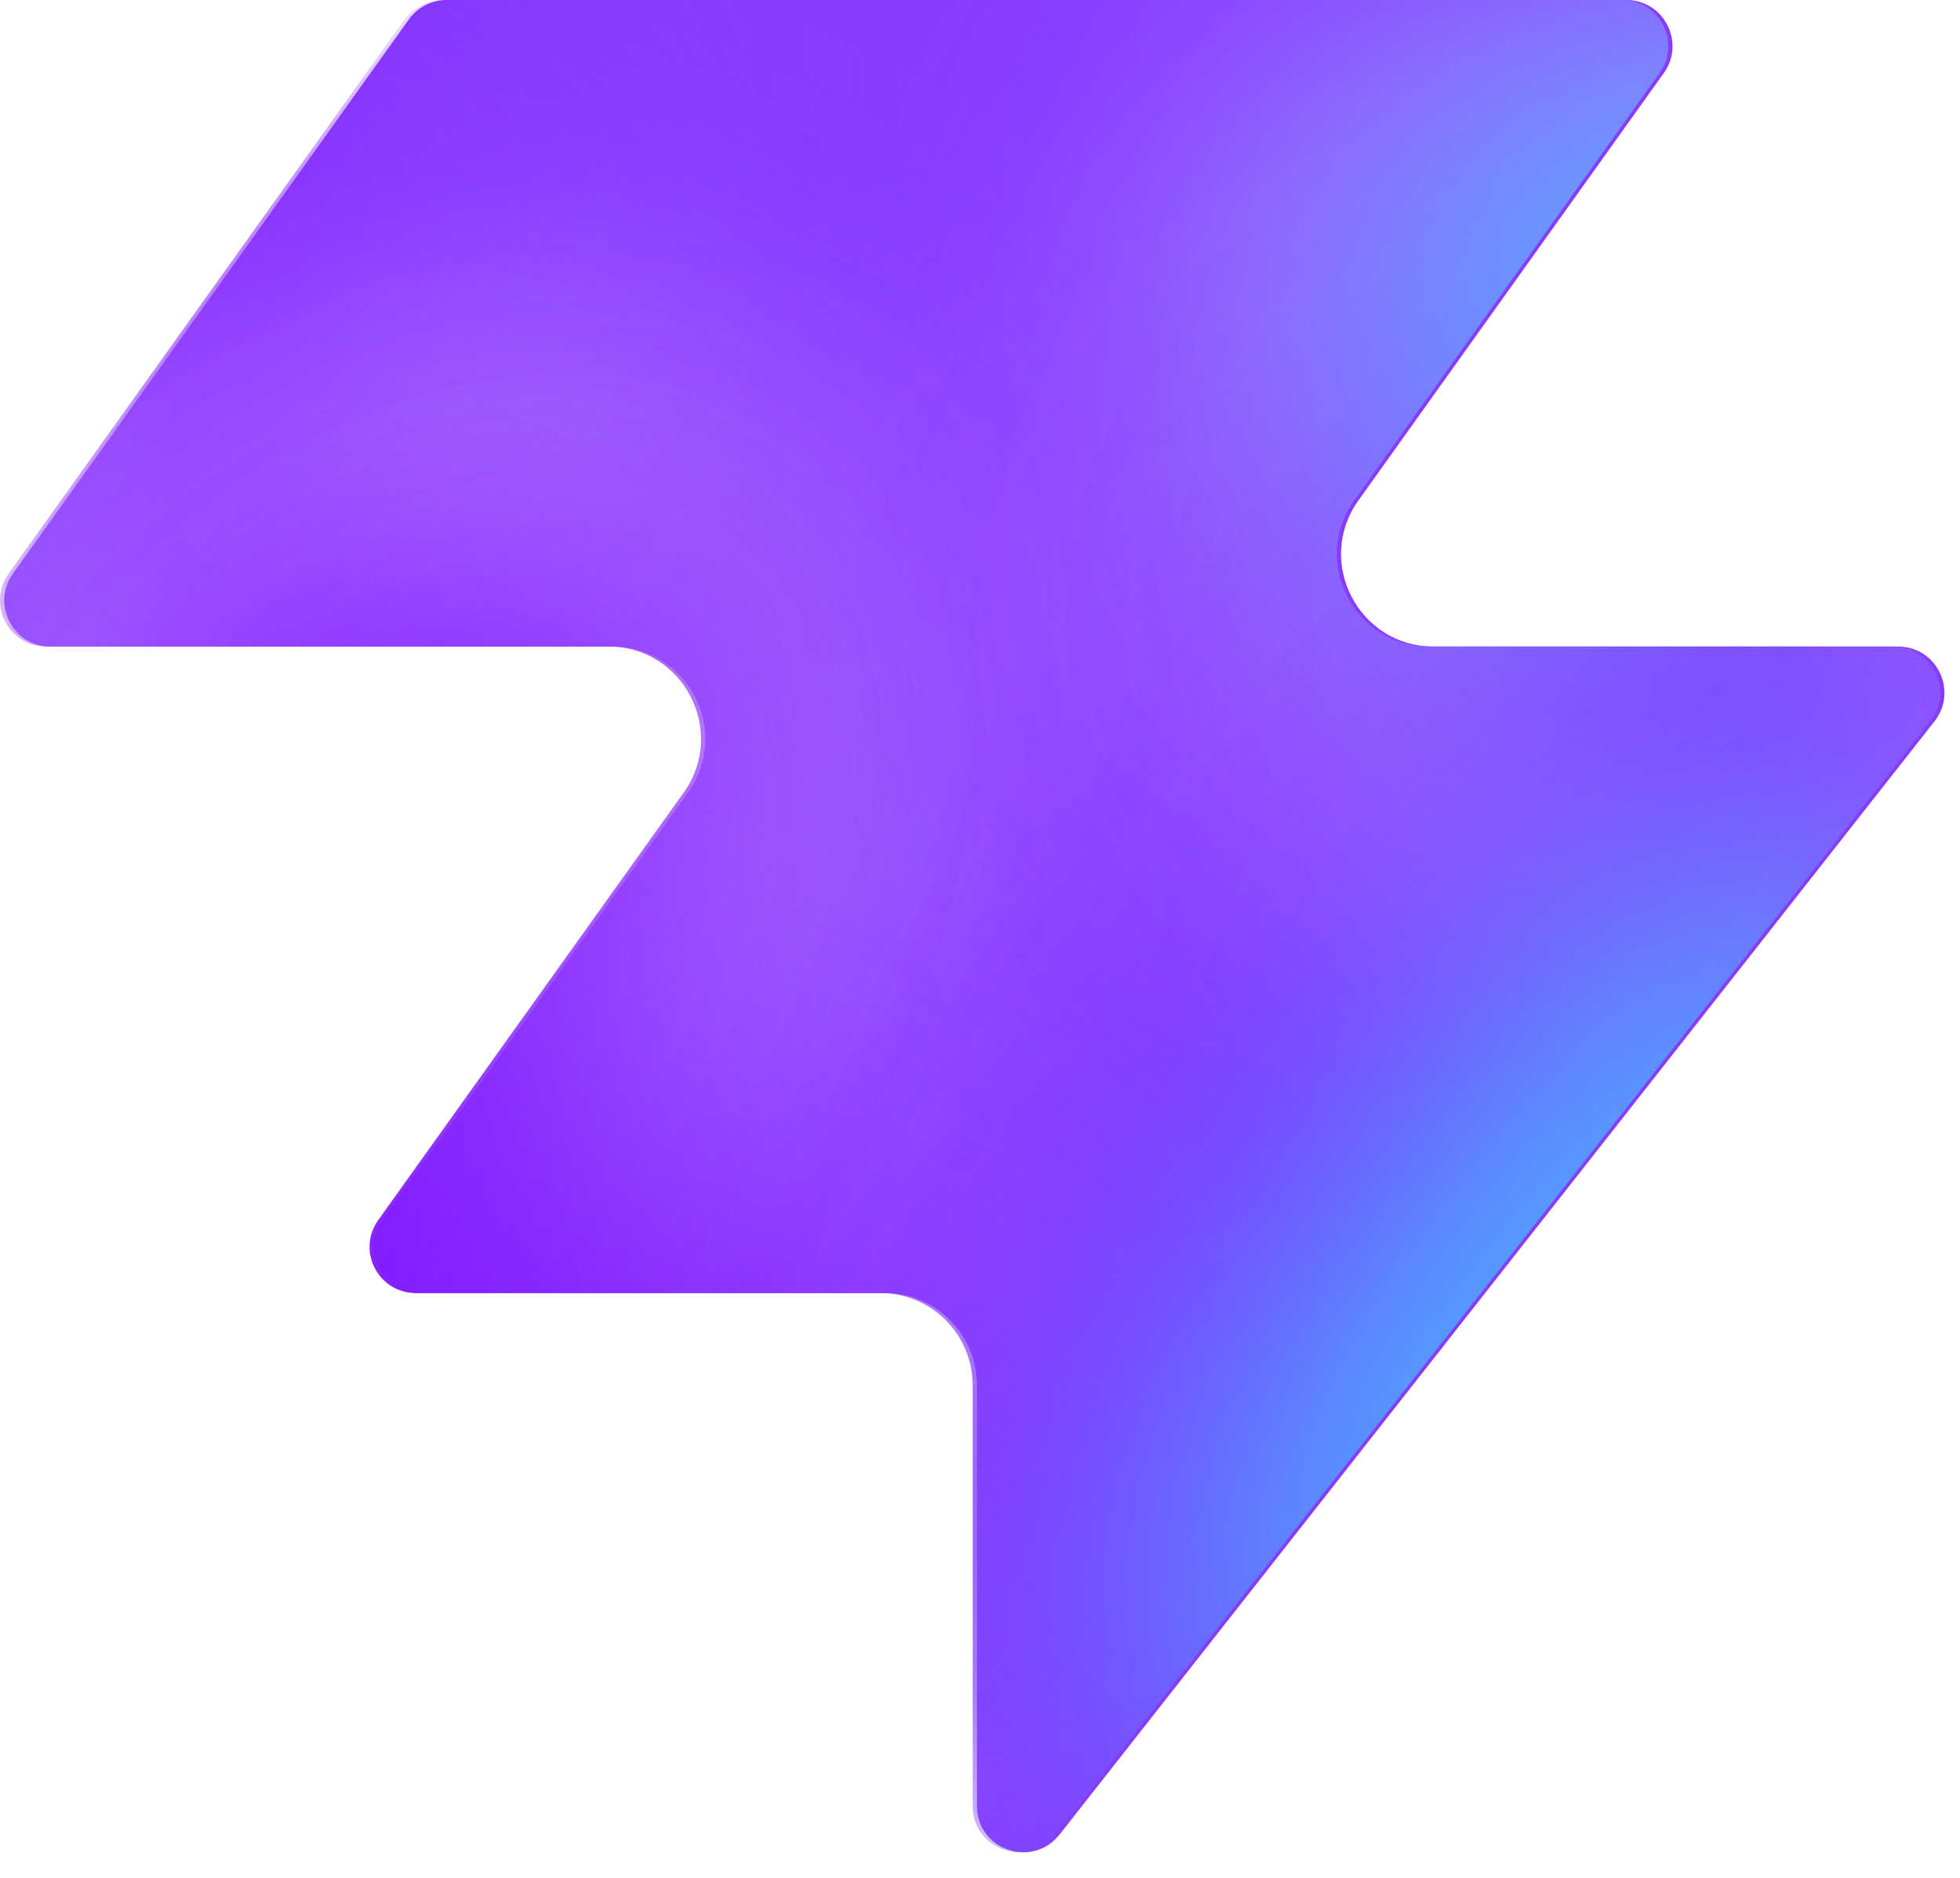
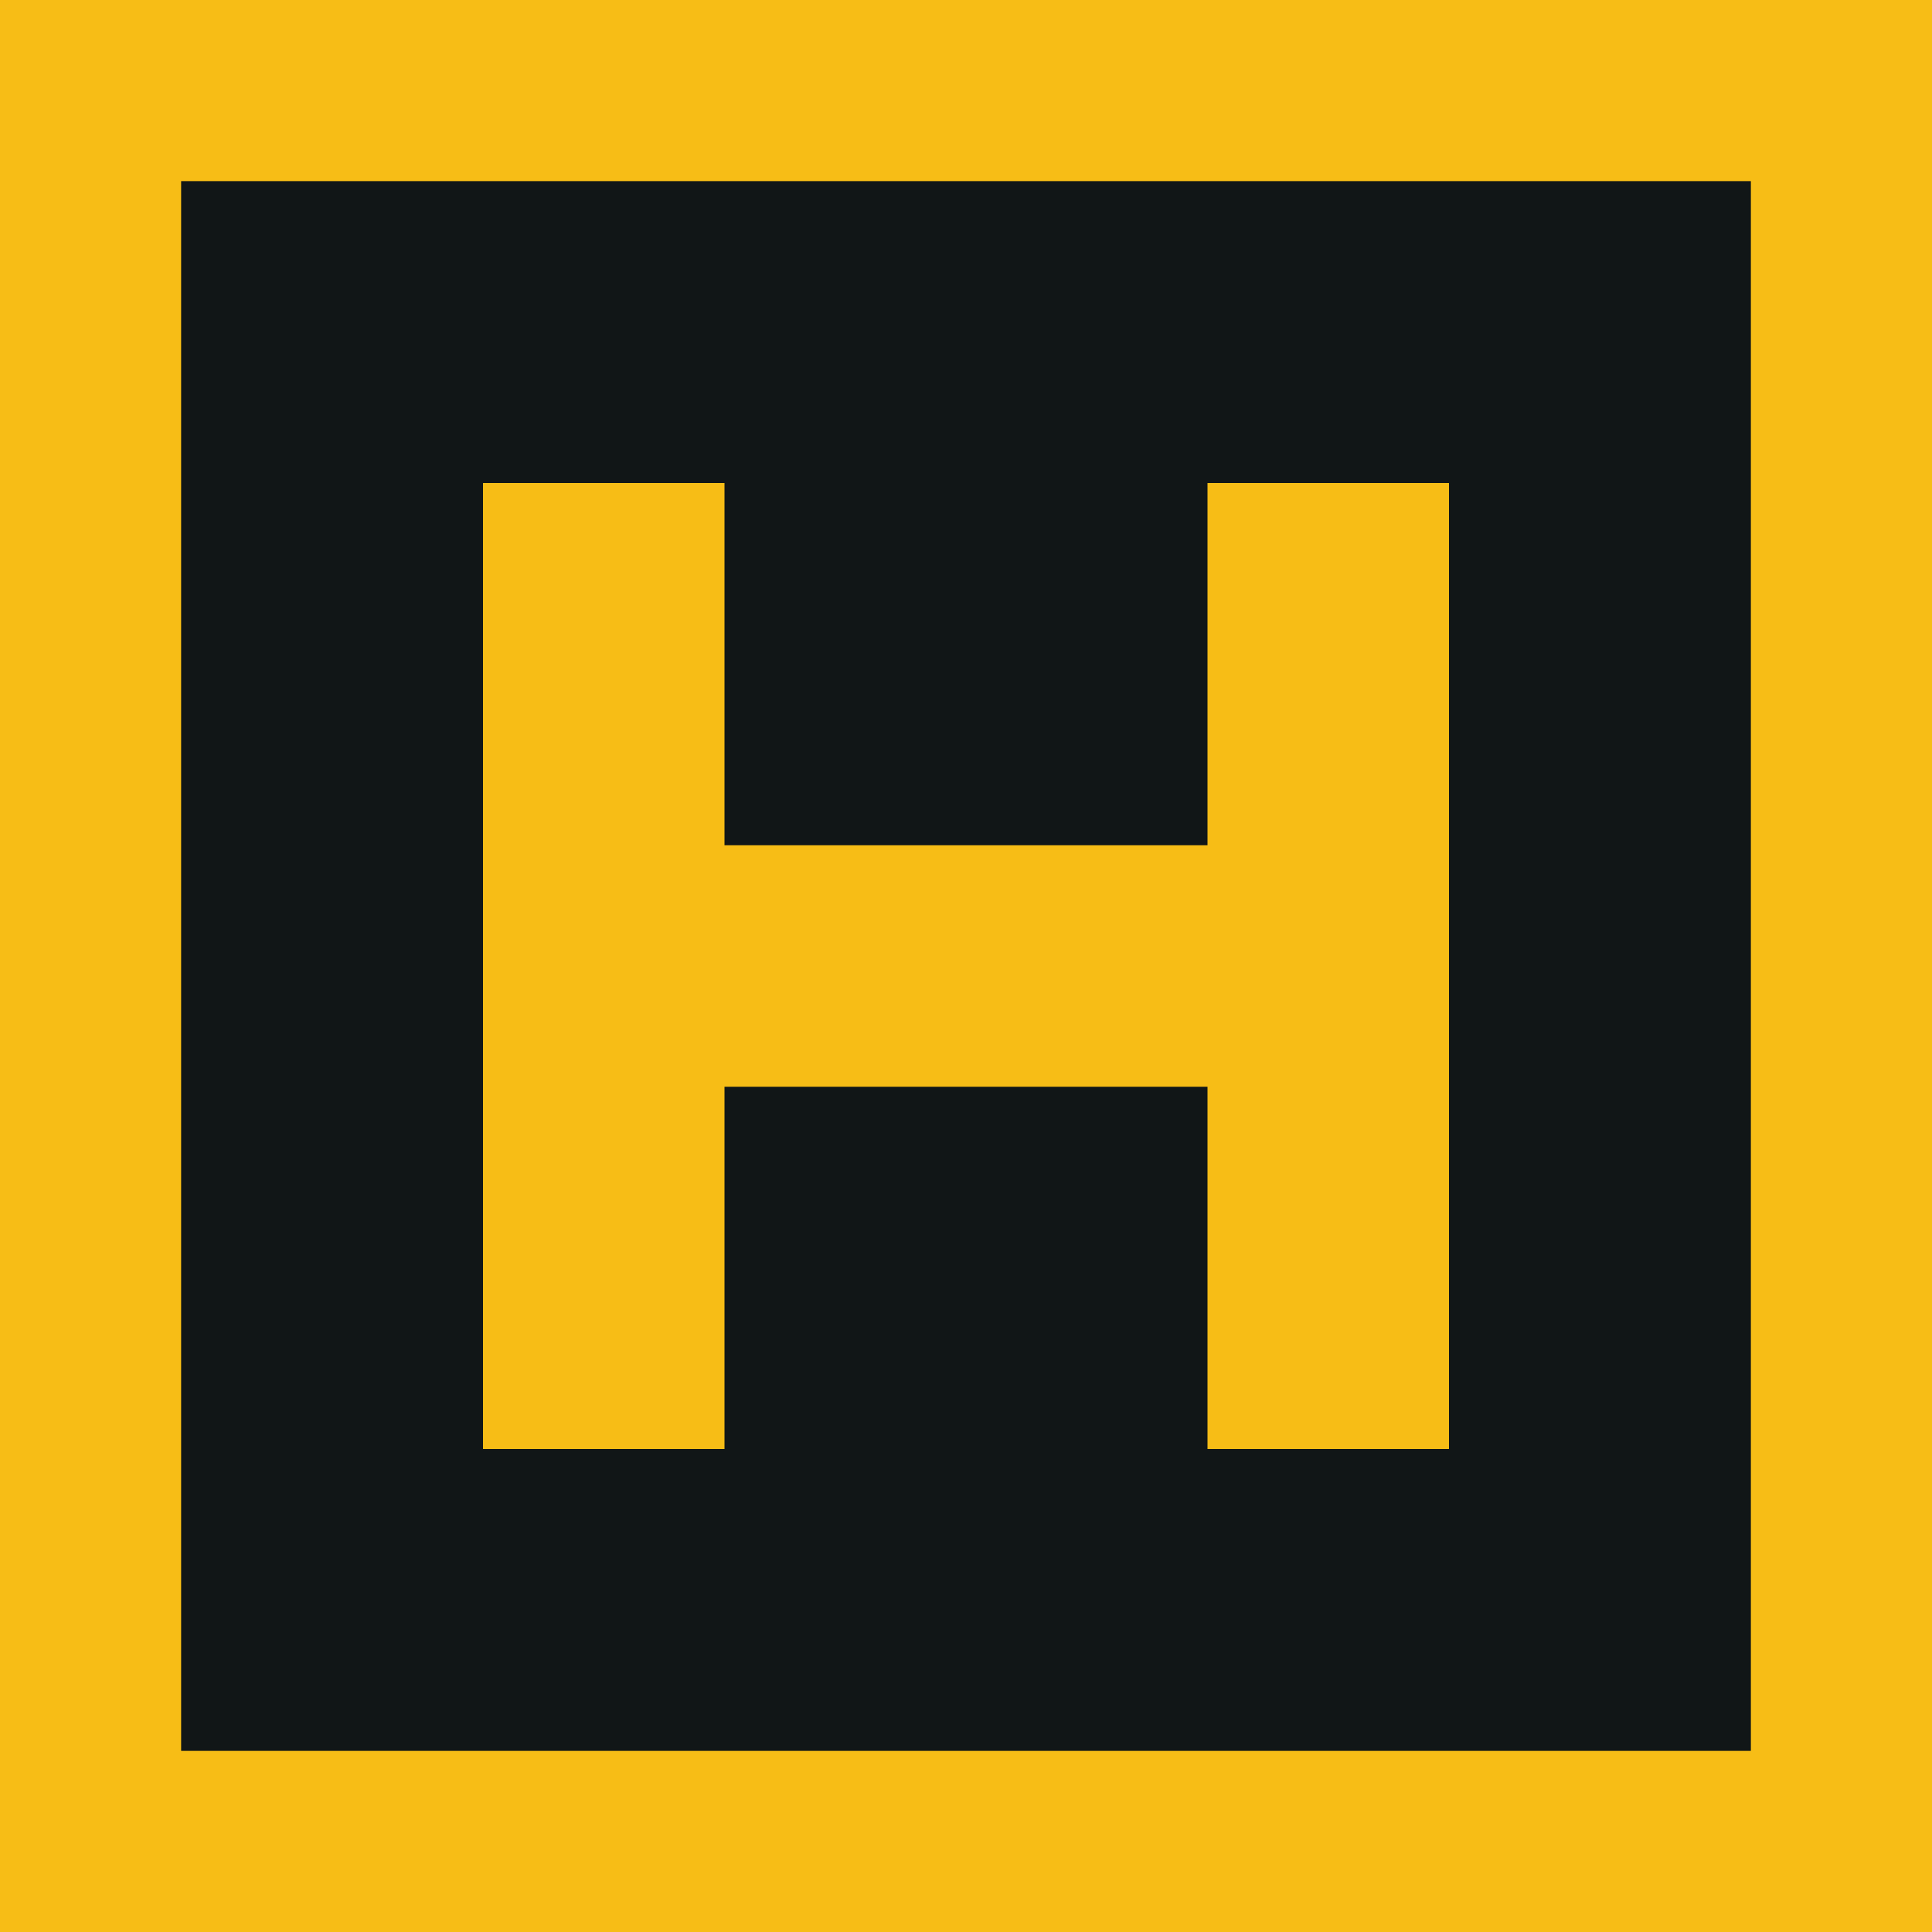
- <svg xmlns="http://www.w3.org/2000/svg" width="48" height="46" fill="none" viewBox="0 0 48 46">
-   <path fill="#863bff" d="M25.946 44.938c-.664.845-2.021.375-2.021-.698V33.937a2.26 2.26 0 0 0-2.262-2.262H10.287c-.92 0-1.456-1.04-.92-1.788l7.48-10.471c1.07-1.497 0-3.578-1.842-3.578H1.237c-.92 0-1.456-1.04-.92-1.788L10.013.474c.214-.297.556-.474.92-.474h28.894c.92 0 1.456 1.04.92 1.788l-7.48 10.471c-1.07 1.498 0 3.579 1.842 3.579h11.377c.943 0 1.473 1.088.89 1.83L25.947 44.94z" style="fill:#863bff;fill:color(display-p3 .525 .23 1);fill-opacity:1" />
-   <mask id="a" width="48" height="46" x="0" y="0" maskUnits="userSpaceOnUse" style="mask-type:alpha">
-     <path fill="#000" d="M25.842 44.938c-.664.844-2.021.375-2.021-.698V33.937a2.26 2.26 0 0 0-2.262-2.262H10.183c-.92 0-1.456-1.04-.92-1.788l7.48-10.471c1.07-1.498 0-3.579-1.842-3.579H1.133c-.92 0-1.456-1.04-.92-1.787L9.91.473c.214-.297.556-.474.92-.474h28.894c.92 0 1.456 1.04.92 1.788l-7.48 10.471c-1.07 1.498 0 3.578 1.842 3.578h11.377c.943 0 1.473 1.088.89 1.832L25.843 44.94z" style="fill:#000;fill-opacity:1" />
-   </mask>
-   <g mask="url(#a)">
-     <g filter="url(#b)">
-       <ellipse cx="5.508" cy="14.704" fill="#ede6ff" rx="5.508" ry="14.704" style="fill:#ede6ff;fill:color(display-p3 .927 .903 1);fill-opacity:1" transform="matrix(.00324 1 1 -.00324 -4.47 31.516)" />
-     </g>
-     <g filter="url(#c)">
-       <ellipse cx="10.399" cy="29.851" fill="#ede6ff" rx="10.399" ry="29.851" style="fill:#ede6ff;fill:color(display-p3 .927 .903 1);fill-opacity:1" transform="matrix(.00324 1 1 -.00324 -39.328 7.883)" />
-     </g>
-     <g filter="url(#d)">
-       <ellipse cx="5.508" cy="30.487" fill="#7e14ff" rx="5.508" ry="30.487" style="fill:#7e14ff;fill:color(display-p3 .492 .077 1);fill-opacity:1" transform="rotate(89.814 -25.913 -14.639)scale(1 -1)" />
-     </g>
-     <g filter="url(#e)">
-       <ellipse cx="5.508" cy="30.599" fill="#7e14ff" rx="5.508" ry="30.599" style="fill:#7e14ff;fill:color(display-p3 .492 .077 1);fill-opacity:1" transform="rotate(89.814 -32.644 -3.334)scale(1 -1)" />
-     </g>
-     <g filter="url(#f)">
-       <ellipse cx="5.508" cy="30.599" fill="#7e14ff" rx="5.508" ry="30.599" style="fill:#7e14ff;fill:color(display-p3 .492 .077 1);fill-opacity:1" transform="matrix(.00324 1 1 -.00324 -34.34 30.47)" />
-     </g>
-     <g filter="url(#g)">
-       <ellipse cx="14.072" cy="22.078" fill="#ede6ff" rx="14.072" ry="22.078" style="fill:#ede6ff;fill:color(display-p3 .927 .903 1);fill-opacity:1" transform="rotate(93.35 24.506 48.493)scale(-1 1)" />
-     </g>
-     <g filter="url(#h)">
-       <ellipse cx="3.47" cy="21.501" fill="#7e14ff" rx="3.47" ry="21.501" style="fill:#7e14ff;fill:color(display-p3 .492 .077 1);fill-opacity:1" transform="rotate(89.009 28.708 47.59)scale(-1 1)" />
-     </g>
-     <g filter="url(#i)">
-       <ellipse cx="3.47" cy="21.501" fill="#7e14ff" rx="3.47" ry="21.501" style="fill:#7e14ff;fill:color(display-p3 .492 .077 1);fill-opacity:1" transform="rotate(89.009 28.708 47.59)scale(-1 1)" />
-     </g>
-     <g filter="url(#j)">
-       <ellipse cx=".387" cy="8.972" fill="#7e14ff" rx="4.407" ry="29.108" style="fill:#7e14ff;fill:color(display-p3 .492 .077 1);fill-opacity:1" transform="rotate(39.51 .387 8.972)" />
-     </g>
-     <g filter="url(#k)">
-       <ellipse cx="47.523" cy="-6.092" fill="#7e14ff" rx="4.407" ry="29.108" style="fill:#7e14ff;fill:color(display-p3 .492 .077 1);fill-opacity:1" transform="rotate(37.892 47.523 -6.092)" />
-     </g>
-     <g filter="url(#l)">
-       <ellipse cx="41.412" cy="6.333" fill="#47bfff" rx="5.971" ry="9.665" style="fill:#47bfff;fill:color(display-p3 .28 .748 1);fill-opacity:1" transform="rotate(37.892 41.412 6.333)" />
-     </g>
-     <g filter="url(#m)">
-       <ellipse cx="-1.879" cy="38.332" fill="#7e14ff" rx="4.407" ry="29.108" style="fill:#7e14ff;fill:color(display-p3 .492 .077 1);fill-opacity:1" transform="rotate(37.892 -1.88 38.332)" />
-     </g>
-     <g filter="url(#n)">
-       <ellipse cx="-1.879" cy="38.332" fill="#7e14ff" rx="4.407" ry="29.108" style="fill:#7e14ff;fill:color(display-p3 .492 .077 1);fill-opacity:1" transform="rotate(37.892 -1.88 38.332)" />
-     </g>
-     <g filter="url(#o)">
-       <ellipse cx="35.651" cy="29.907" fill="#7e14ff" rx="4.407" ry="29.108" style="fill:#7e14ff;fill:color(display-p3 .492 .077 1);fill-opacity:1" transform="rotate(37.892 35.651 29.907)" />
-     </g>
-     <g filter="url(#p)">
-       <ellipse cx="38.418" cy="32.4" fill="#47bfff" rx="5.971" ry="15.297" style="fill:#47bfff;fill:color(display-p3 .28 .748 1);fill-opacity:1" transform="rotate(37.892 38.418 32.4)" />
-     </g>
-   </g>
-   <defs>
-     <filter id="b" width="60.045" height="41.654" x="-19.77" y="16.149" color-interpolation-filters="sRGB" filterUnits="userSpaceOnUse">
-       <feFlood flood-opacity="0" result="BackgroundImageFix" />
-       <feBlend in="SourceGraphic" in2="BackgroundImageFix" result="shape" />
-       <feGaussianBlur result="effect1_foregroundBlur_2002_17158" stdDeviation="7.659" />
-     </filter>
-     <filter id="c" width="90.34" height="51.437" x="-54.613" y="-7.533" color-interpolation-filters="sRGB" filterUnits="userSpaceOnUse">
-       <feFlood flood-opacity="0" result="BackgroundImageFix" />
-       <feBlend in="SourceGraphic" in2="BackgroundImageFix" result="shape" />
-       <feGaussianBlur result="effect1_foregroundBlur_2002_17158" stdDeviation="7.659" />
-     </filter>
-     <filter id="d" width="79.355" height="29.4" x="-49.64" y="2.03" color-interpolation-filters="sRGB" filterUnits="userSpaceOnUse">
-       <feFlood flood-opacity="0" result="BackgroundImageFix" />
-       <feBlend in="SourceGraphic" in2="BackgroundImageFix" result="shape" />
-       <feGaussianBlur result="effect1_foregroundBlur_2002_17158" stdDeviation="4.596" />
-     </filter>
-     <filter id="e" width="79.579" height="29.4" x="-45.045" y="20.029" color-interpolation-filters="sRGB" filterUnits="userSpaceOnUse">
-       <feFlood flood-opacity="0" result="BackgroundImageFix" />
-       <feBlend in="SourceGraphic" in2="BackgroundImageFix" result="shape" />
-       <feGaussianBlur result="effect1_foregroundBlur_2002_17158" stdDeviation="4.596" />
-     </filter>
-     <filter id="f" width="79.579" height="29.4" x="-43.513" y="21.178" color-interpolation-filters="sRGB" filterUnits="userSpaceOnUse">
-       <feFlood flood-opacity="0" result="BackgroundImageFix" />
-       <feBlend in="SourceGraphic" in2="BackgroundImageFix" result="shape" />
-       <feGaussianBlur result="effect1_foregroundBlur_2002_17158" stdDeviation="4.596" />
-     </filter>
-     <filter id="g" width="74.749" height="58.852" x="15.756" y="-17.901" color-interpolation-filters="sRGB" filterUnits="userSpaceOnUse">
-       <feFlood flood-opacity="0" result="BackgroundImageFix" />
-       <feBlend in="SourceGraphic" in2="BackgroundImageFix" result="shape" />
-       <feGaussianBlur result="effect1_foregroundBlur_2002_17158" stdDeviation="7.659" />
-     </filter>
-     <filter id="h" width="61.377" height="25.362" x="23.548" y="2.284" color-interpolation-filters="sRGB" filterUnits="userSpaceOnUse">
-       <feFlood flood-opacity="0" result="BackgroundImageFix" />
-       <feBlend in="SourceGraphic" in2="BackgroundImageFix" result="shape" />
-       <feGaussianBlur result="effect1_foregroundBlur_2002_17158" stdDeviation="4.596" />
-     </filter>
-     <filter id="i" width="61.377" height="25.362" x="23.548" y="2.284" color-interpolation-filters="sRGB" filterUnits="userSpaceOnUse">
-       <feFlood flood-opacity="0" result="BackgroundImageFix" />
-       <feBlend in="SourceGraphic" in2="BackgroundImageFix" result="shape" />
-       <feGaussianBlur result="effect1_foregroundBlur_2002_17158" stdDeviation="4.596" />
-     </filter>
-     <filter id="j" width="56.045" height="63.649" x="-27.636" y="-22.853" color-interpolation-filters="sRGB" filterUnits="userSpaceOnUse">
-       <feFlood flood-opacity="0" result="BackgroundImageFix" />
-       <feBlend in="SourceGraphic" in2="BackgroundImageFix" result="shape" />
-       <feGaussianBlur result="effect1_foregroundBlur_2002_17158" stdDeviation="4.596" />
-     </filter>
-     <filter id="k" width="54.814" height="64.646" x="20.116" y="-38.415" color-interpolation-filters="sRGB" filterUnits="userSpaceOnUse">
-       <feFlood flood-opacity="0" result="BackgroundImageFix" />
-       <feBlend in="SourceGraphic" in2="BackgroundImageFix" result="shape" />
-       <feGaussianBlur result="effect1_foregroundBlur_2002_17158" stdDeviation="4.596" />
-     </filter>
-     <filter id="l" width="33.541" height="35.313" x="24.641" y="-11.323" color-interpolation-filters="sRGB" filterUnits="userSpaceOnUse">
-       <feFlood flood-opacity="0" result="BackgroundImageFix" />
-       <feBlend in="SourceGraphic" in2="BackgroundImageFix" result="shape" />
-       <feGaussianBlur result="effect1_foregroundBlur_2002_17158" stdDeviation="4.596" />
-     </filter>
-     <filter id="m" width="54.814" height="64.646" x="-29.286" y="6.009" color-interpolation-filters="sRGB" filterUnits="userSpaceOnUse">
-       <feFlood flood-opacity="0" result="BackgroundImageFix" />
-       <feBlend in="SourceGraphic" in2="BackgroundImageFix" result="shape" />
-       <feGaussianBlur result="effect1_foregroundBlur_2002_17158" stdDeviation="4.596" />
-     </filter>
-     <filter id="n" width="54.814" height="64.646" x="-29.286" y="6.009" color-interpolation-filters="sRGB" filterUnits="userSpaceOnUse">
-       <feFlood flood-opacity="0" result="BackgroundImageFix" />
-       <feBlend in="SourceGraphic" in2="BackgroundImageFix" result="shape" />
-       <feGaussianBlur result="effect1_foregroundBlur_2002_17158" stdDeviation="4.596" />
-     </filter>
-     <filter id="o" width="54.814" height="64.646" x="8.244" y="-2.416" color-interpolation-filters="sRGB" filterUnits="userSpaceOnUse">
-       <feFlood flood-opacity="0" result="BackgroundImageFix" />
-       <feBlend in="SourceGraphic" in2="BackgroundImageFix" result="shape" />
-       <feGaussianBlur result="effect1_foregroundBlur_2002_17158" stdDeviation="4.596" />
-     </filter>
-     <filter id="p" width="39.409" height="43.623" x="18.713" y="10.588" color-interpolation-filters="sRGB" filterUnits="userSpaceOnUse">
-       <feFlood flood-opacity="0" result="BackgroundImageFix" />
-       <feBlend in="SourceGraphic" in2="BackgroundImageFix" result="shape" />
-       <feGaussianBlur result="effect1_foregroundBlur_2002_17158" stdDeviation="4.596" />
-     </filter>
-   </defs>
+ <svg xmlns="http://www.w3.org/2000/svg" viewBox="0 0 32 32">
+   <rect x="1.5" y="1.5" width="29" height="29" fill="#111617" stroke="#f7bd16" stroke-width="3" />
+   <path d="M10 8v16M22 8v16M10 16h12" stroke="#f7bd16" stroke-width="4" fill="none" />
</svg>
